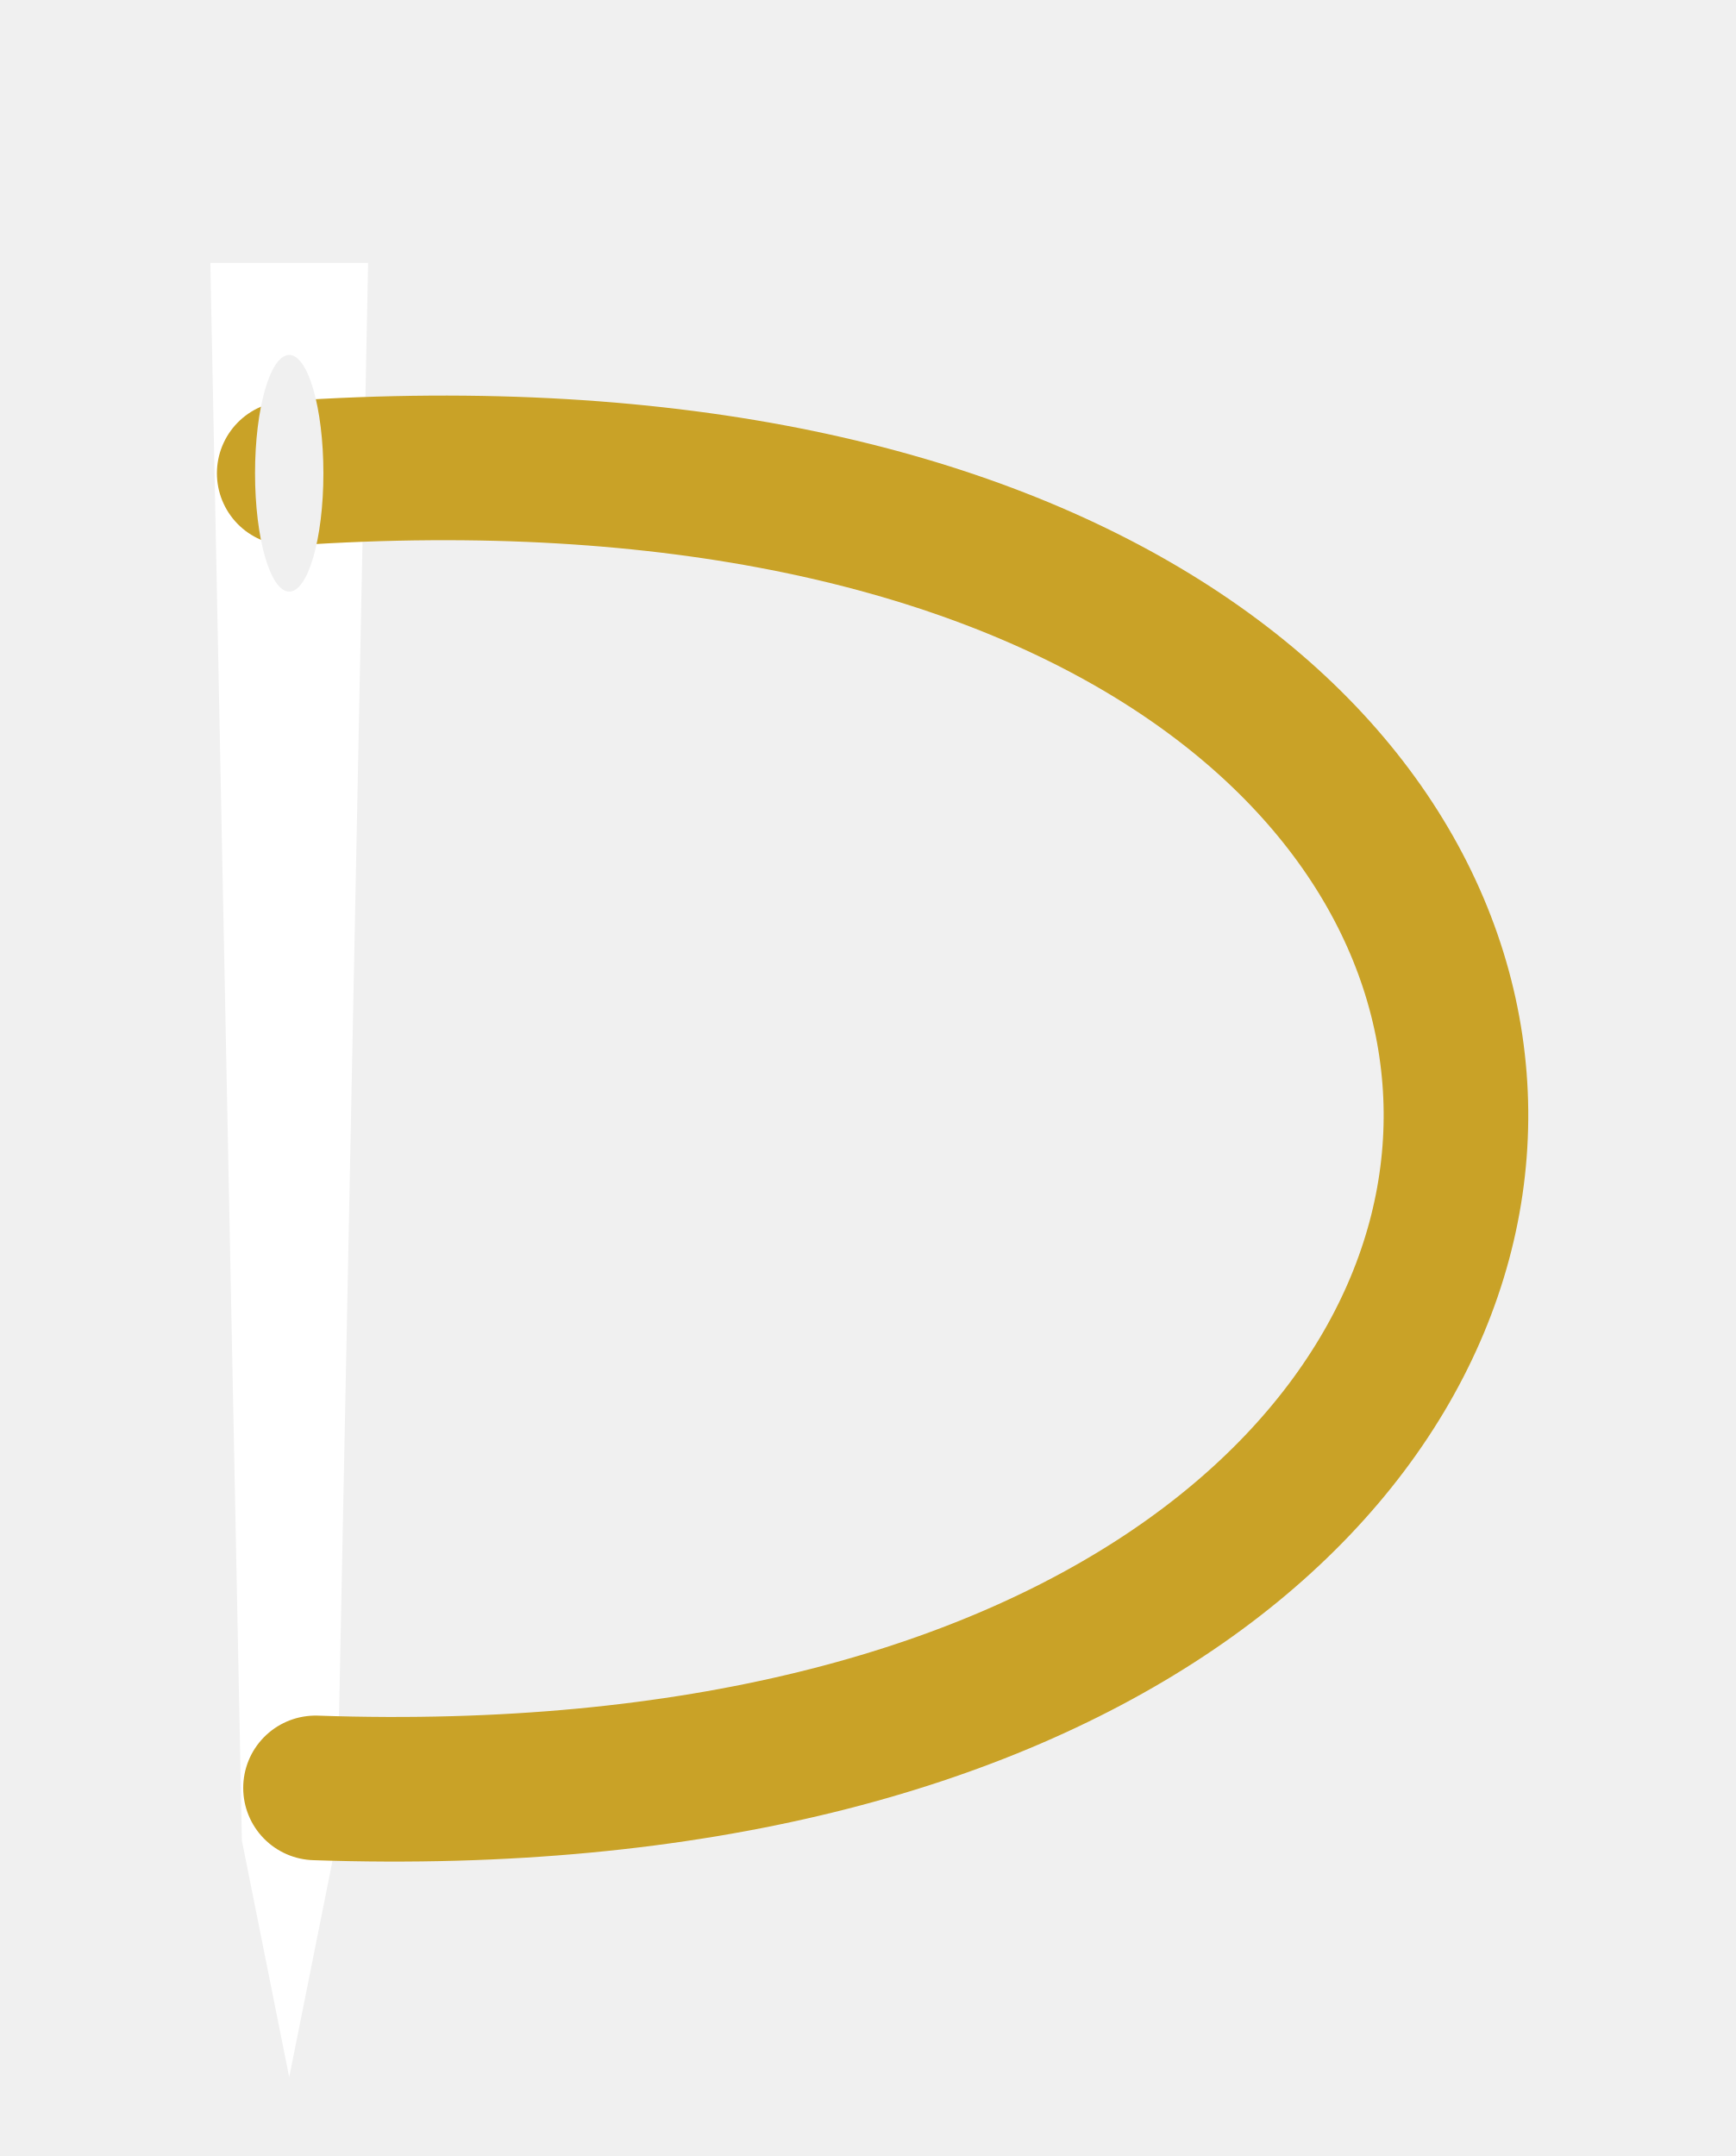
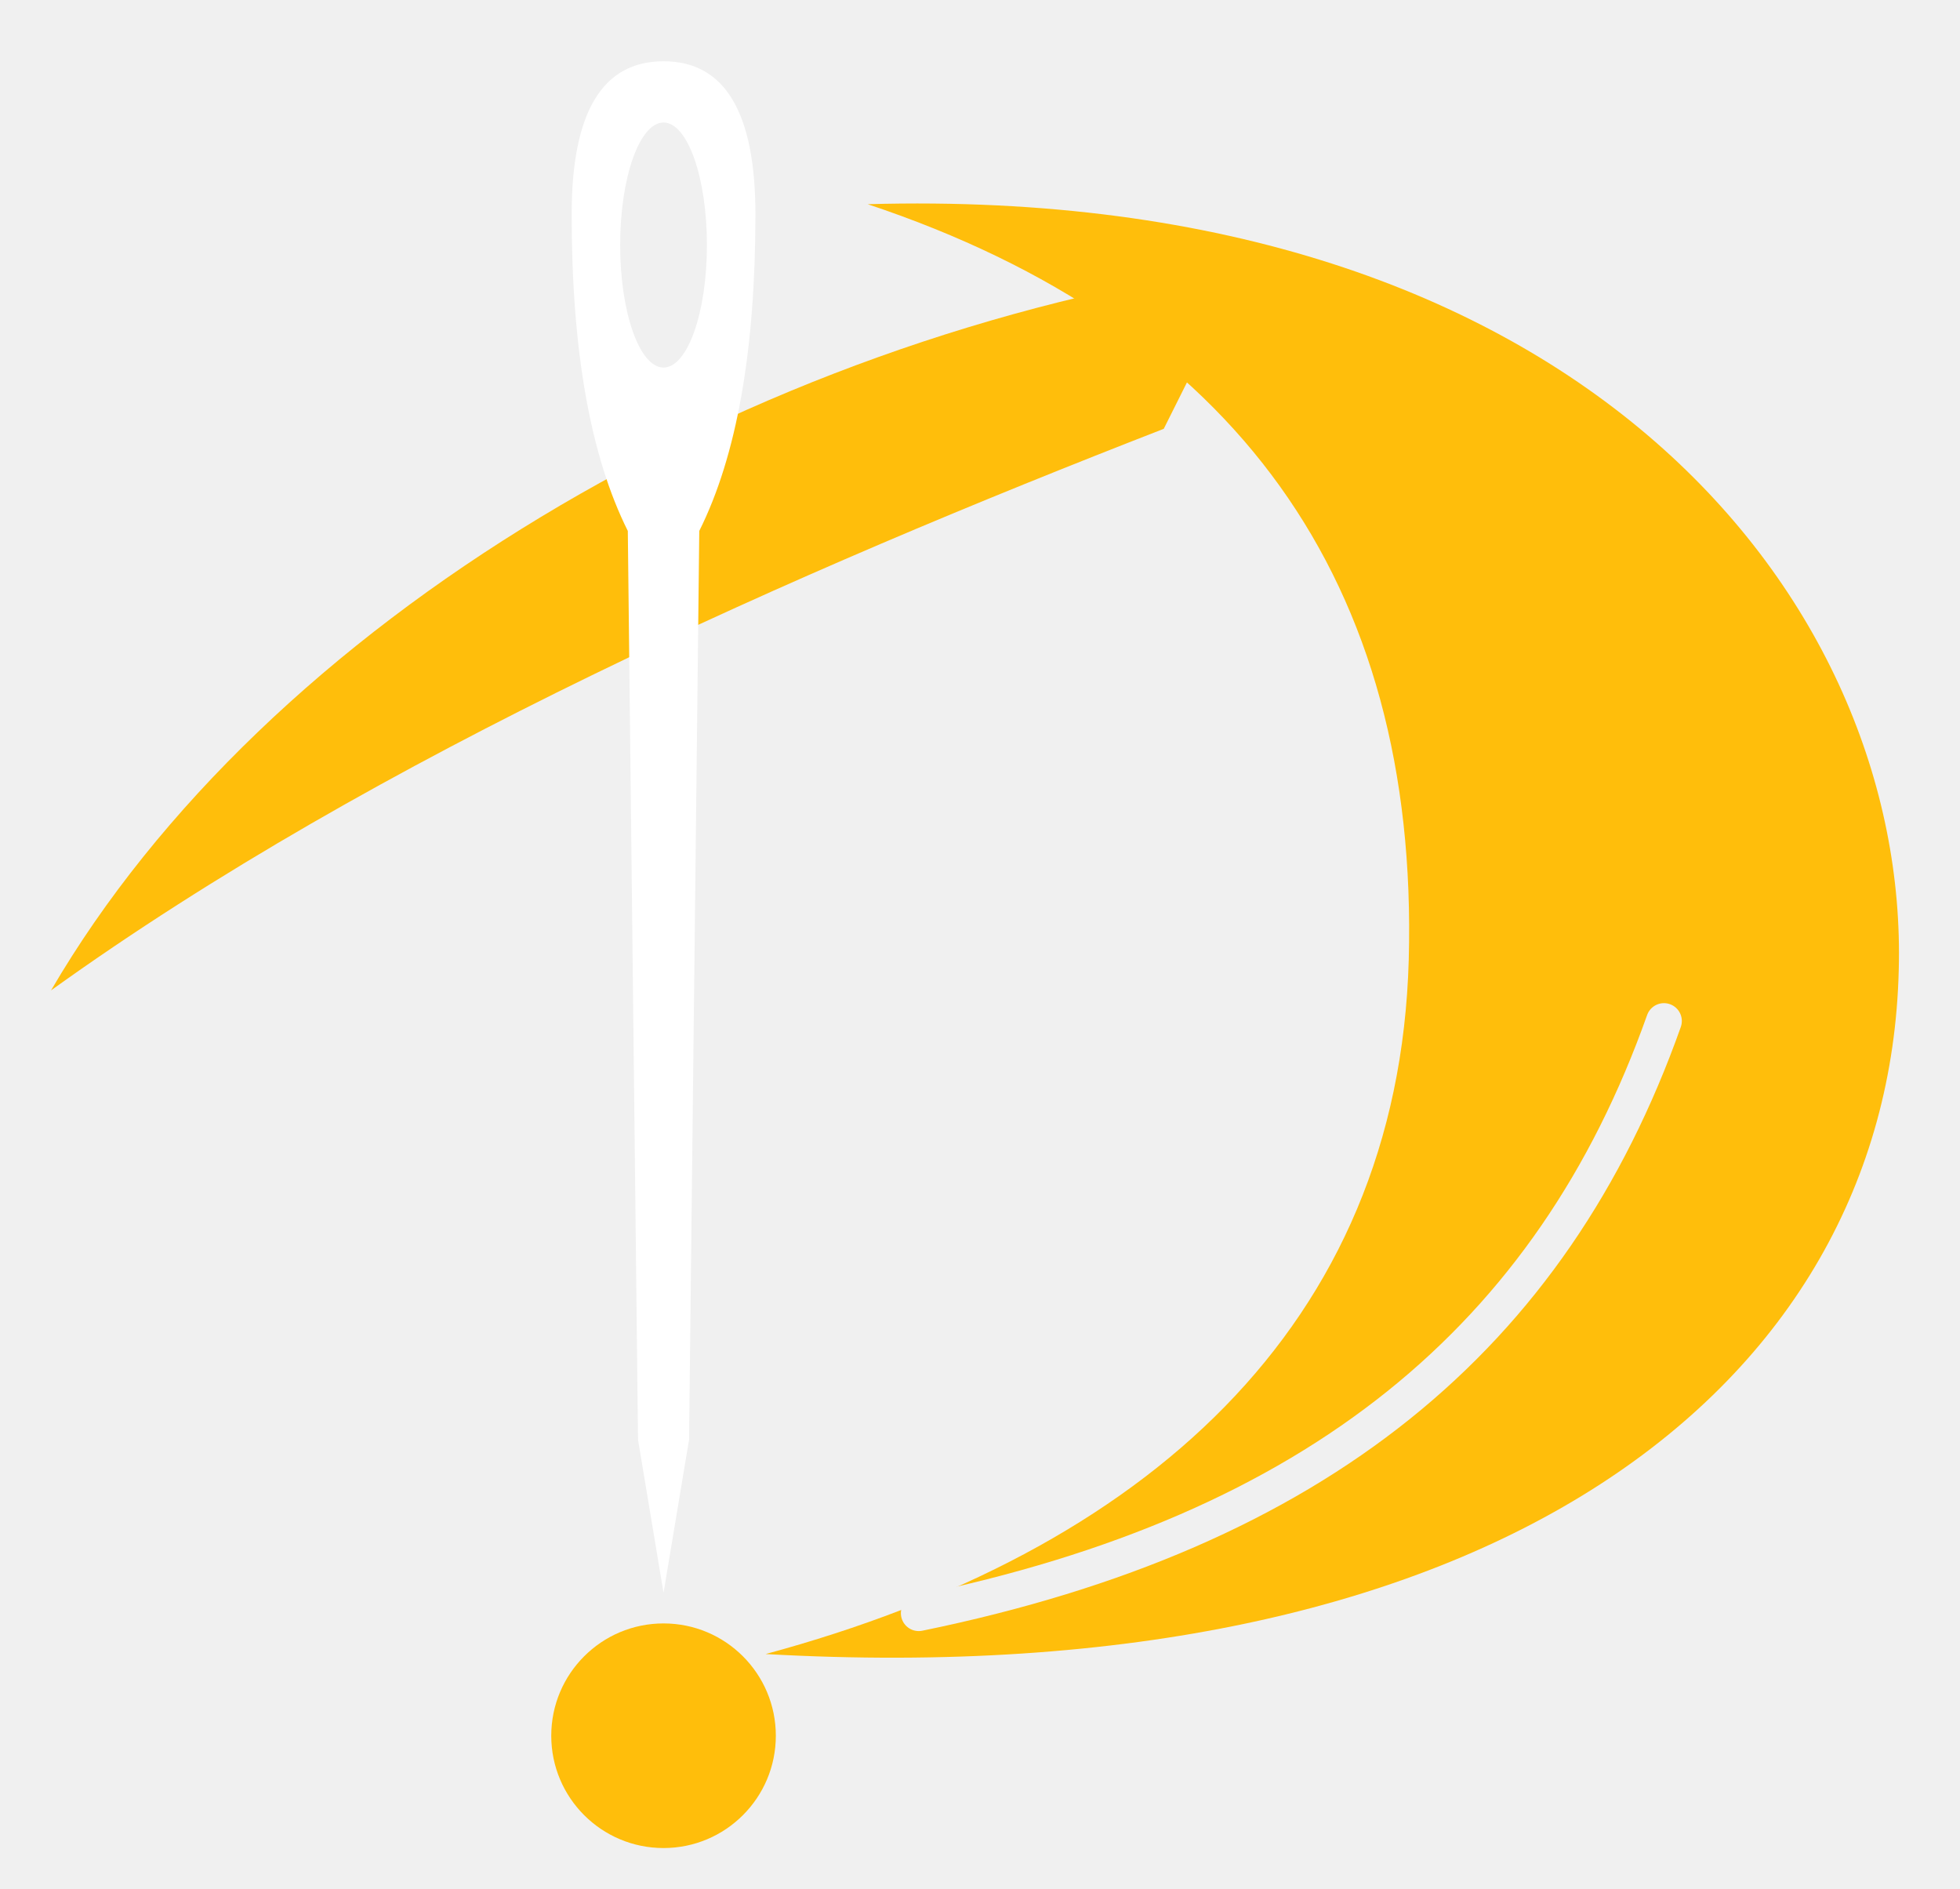
- <svg xmlns="http://www.w3.org/2000/svg" viewBox="14 24 66 82" width="66" height="82">
+ <svg xmlns="http://www.w3.org/2000/svg" viewBox="26 400 384 370" width="384" height="370">
  <defs>
-     <mask id="e">
-       <rect x="0" y="0" width="100" height="120" fill="#fff" />
-       <ellipse cx="25" cy="42" rx="1.3" ry="4.5" fill="#000" />
+     <mask id="mc">
+       <rect x="0" y="0" width="1300" height="1000" fill="#fff" />
+       <ellipse cx="156" cy="448" rx="8.5" ry="24" fill="#000" />
+       <path d="M 206 716 C 284 700, 330 662, 352 600" fill="none" stroke="#000" stroke-width="7" stroke-linecap="round" />
    </mask>
  </defs>
-   <g mask="url(#e)">
-     <path d="M22 34 h6 l-1.2 60 l-1.8 9 l-1.8 -9 z" fill="#FFFFFF" />
-     <path d="M25 42 C 84 38, 84 94, 26 92" fill="none" stroke="#C9A227" stroke-width="5.5" stroke-linecap="round" />
+   <g mask="url(#mc)">
+     <path d="M 270 452 C 172 466, 78 522, 36 594 C 100 548, 182 512, 254 484 Z" fill="#FFBE0B" />
+     <path d="M 138 442 Q 138 412 156 412 Q 174 412 174 442 Q 174 482 163 504 L 161 682 L 156 712 L 151 682 L 149 504 Q 138 482 138 442 Z" fill="#FFFFFF" />
+     <path d="M 196 440 C 336 436, 400 518, 398 590 C 396 672, 318 732, 176 724 C 250 704, 300 660, 302 588 C 304 514, 268 464, 196 440 Z" fill="#FFBE0B" />
  </g>
+   <circle cx="156" cy="740" r="22" fill="#FFBE0B" />
</svg>
